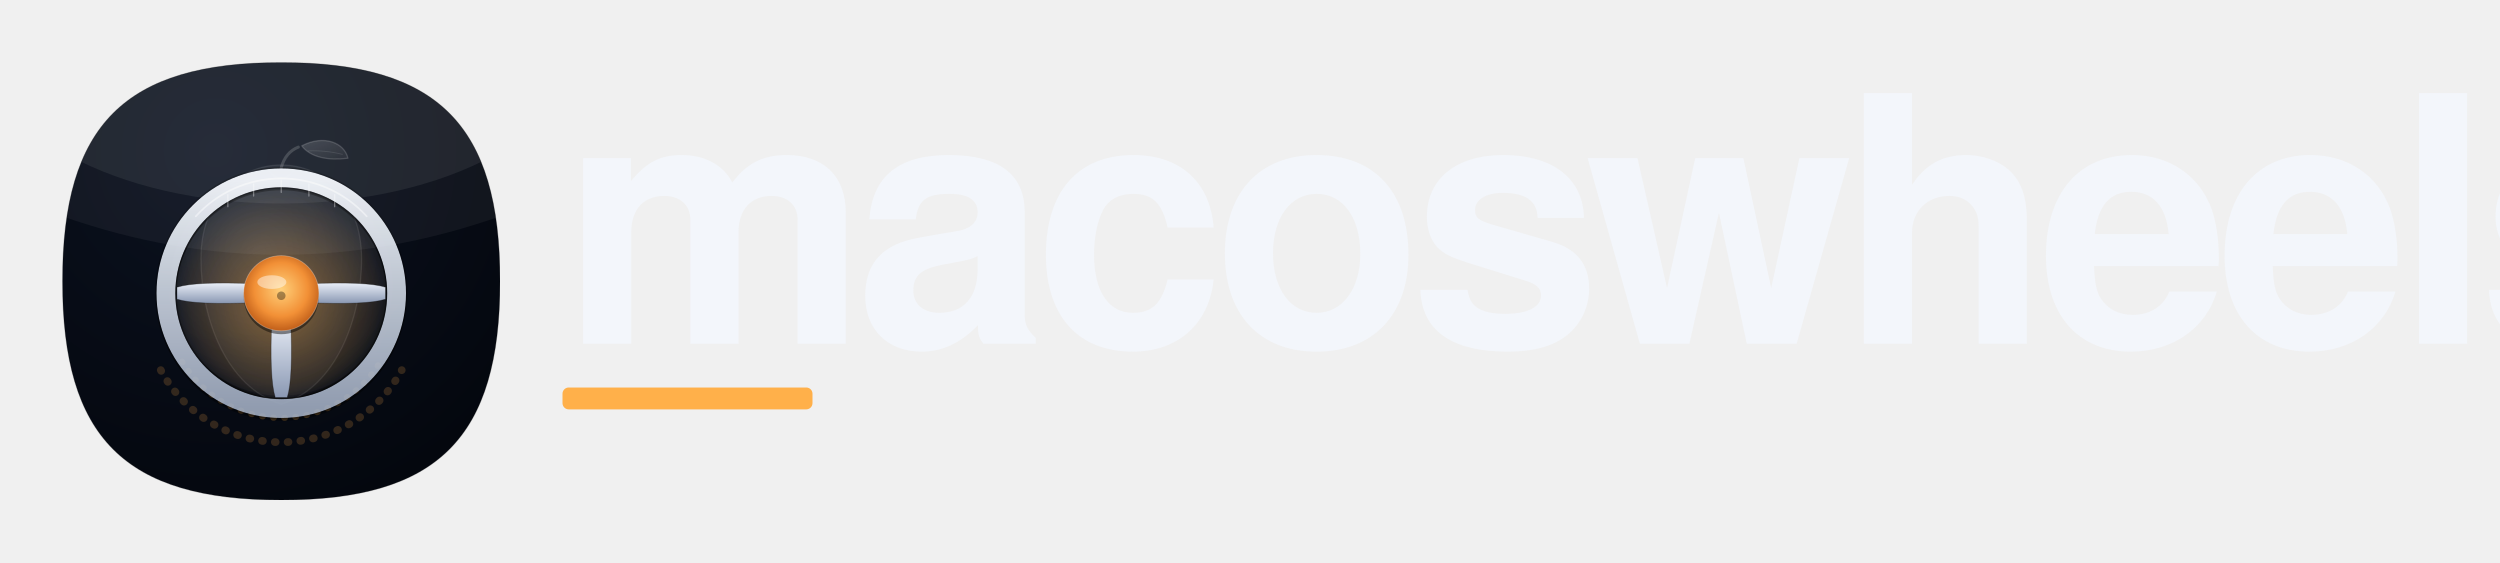
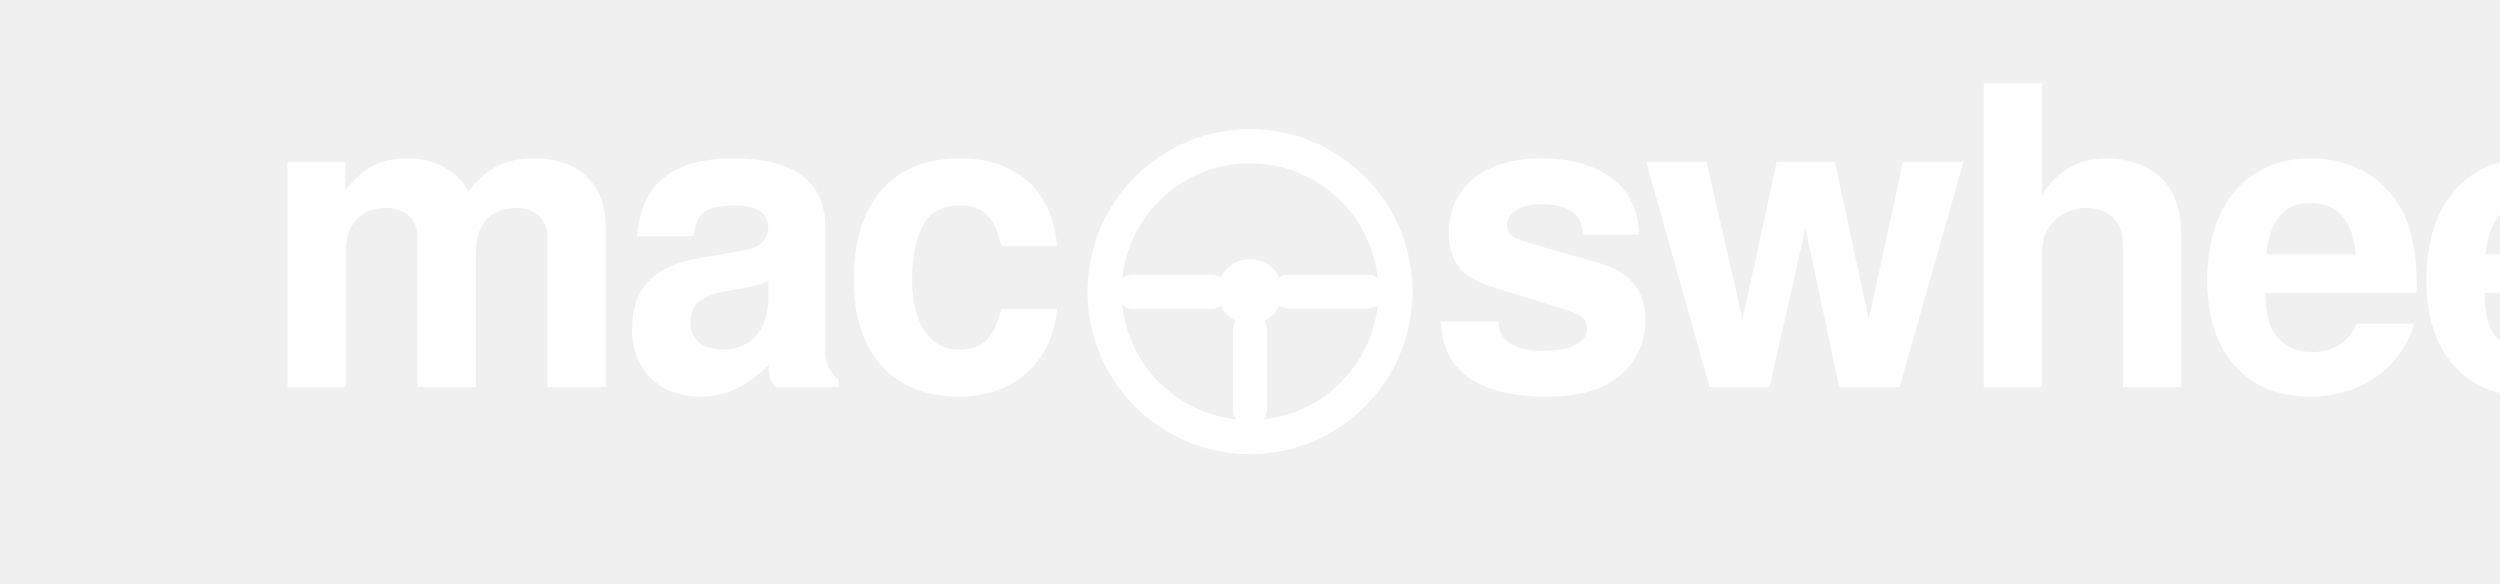
- <svg xmlns="http://www.w3.org/2000/svg" viewBox="0 0 1600 360" preserveAspectRatio="xMidYMid meet" role="img" aria-label="macoswheels">
-   <style>
-     .word {
-       font-family: -apple-system, BlinkMacSystemFont, "SF Pro Display", "Helvetica Neue", Helvetica, Arial, sans-serif;
-       font-weight: 900;
-       font-size: 220px;
-       letter-spacing: -8px;
-     }
-   </style>
-   <svg x="40" y="40" width="280" height="280" viewBox="0 0 1024 1024">
-     <defs>
-       <radialGradient id="bgD" cx="0.35" cy="0.2" r="1.1">
-         <stop offset="0%" stop-color="#0b1220" />
-         <stop offset="100%" stop-color="#020409" />
-       </radialGradient>
-       <linearGradient id="ringD" x1="0" y1="0" x2="0" y2="1">
-         <stop offset="0%" stop-color="#f3f6fb" stop-opacity="0.96" />
-         <stop offset="100%" stop-color="#a9b6cc" stop-opacity="0.85" />
-       </linearGradient>
-       <linearGradient id="spokeD" x1="0" y1="0" x2="0" y2="1">
-         <stop offset="0%" stop-color="#e9eef7" />
-         <stop offset="100%" stop-color="#8a98b3" />
-       </linearGradient>
-       <radialGradient id="hubD" cx="0.5" cy="0.45" r="0.65">
-         <stop offset="0%" stop-color="#ffd07a" />
-         <stop offset="55%" stop-color="#f29036" />
-         <stop offset="100%" stop-color="#a8460b" />
-       </radialGradient>
-       <radialGradient id="glowD" cx="0.5" cy="0.55" r="0.55">
-         <stop offset="0%" stop-color="#ffb04a" stop-opacity="0.45" />
-         <stop offset="100%" stop-color="#ffb04a" stop-opacity="0" />
-       </radialGradient>
-       <radialGradient id="applegD" cx="0.4" cy="0.35" r="0.7">
-         <stop offset="0%" stop-color="#ffffff" stop-opacity="0.14" />
-         <stop offset="100%" stop-color="#ffffff" stop-opacity="0.03" />
-       </radialGradient>
-       <linearGradient id="leafD" x1="0" y1="0" x2="1" y2="1">
-         <stop offset="0%" stop-color="#ffffff" stop-opacity="0.18" />
-         <stop offset="100%" stop-color="#ffffff" stop-opacity="0.05" />
-       </linearGradient>
-       <filter id="blurD" x="-20%" y="-20%" width="140%" height="140%">
-         <feGaussianBlur stdDeviation="14" />
-       </filter>
-       <clipPath id="clipD">
-         <path d="M512 0C145.7 0 0 145.7 0 512s145.7 512 512 512 512-145.7 512-512S878.3 0 512 0Z" />
-       </clipPath>
-     </defs>
-     <path d="M512 0C145.7 0 0 145.7 0 512s145.7 512 512 512 512-145.7 512-512S878.3 0 512 0Z" fill="url(#bgD)" />
-     <g clip-path="url(#clipD)">
-       <ellipse cx="512" cy="-50" rx="700" ry="380" fill="#ffffff" opacity="0.07" />
-       <g opacity="0.9">
-         <circle cx="512" cy="520" r="260" fill="url(#applegD)" />
-         <path d="M 512 240 C 612 240 700 320 700 460 C 700 600 640 760 512 800 C 384 760 324 600 324 460 C 324 320 412 240 512 240 Z" fill="#ffffff" fill-opacity="0.05" />
-         <path d="M 512 240 C 612 240 700 320 700 460 C 700 600 640 760 512 800 C 384 760 324 600 324 460 C 324 320 412 240 512 240 Z" fill="none" stroke="#ffffff" stroke-opacity="0.10" stroke-width="3" />
-         <path d="M 482 252 Q 512 290 542 252" fill="none" stroke="#ffffff" stroke-opacity="0.10" stroke-width="3" stroke-linecap="round" />
-         <path d="M 512 246 Q 522 210 552 198" fill="none" stroke="#ffffff" stroke-opacity="0.18" stroke-width="7" stroke-linecap="round" />
-         <path d="M 560 195 C 612 168 660 188 668 224 C 622 230 580 222 560 195 Z" fill="url(#leafD)" stroke="#ffffff" stroke-opacity="0.18" stroke-width="3" stroke-linejoin="round" />
-         <path d="M 575 207 Q 615 205 655 215" fill="none" stroke="#ffffff" stroke-opacity="0.12" stroke-width="2" stroke-linecap="round" />
+ <svg xmlns="http://www.w3.org/2000/svg" width="1200" height="280" viewBox="0 0 1200 280">
+   <text x="514.2" y="140" text-anchor="end" dominant-baseline="central" font-family="&quot;Helvetica Neue&quot;, Helvetica, -apple-system, &quot;SF Pro Display&quot;, system-ui, Arial, sans-serif" font-weight="700" font-size="200" letter-spacing="-6" fill="#ffffff">mac</text>
+   <g transform="translate(600 140)">
+     <g>
+       <circle cx="0" cy="0" r="69.81" fill="none" stroke="#ffffff" stroke-width="16.38" />
+       <g stroke="#ffffff" stroke-width="16.38" stroke-linecap="round">
+         <line x1="-56.16" y1="0" x2="-18.72" y2="0" />
+         <line x1="56.16" y1="0" x2="18.72" y2="0" />
+         <line x1="0" y1="18.72" x2="0" y2="56.16" />
      </g>
-       <path d="M 230 720 A 320 320 0 0 0 794 720" fill="none" stroke="#ffb04a" stroke-opacity="0.18" stroke-width="18" stroke-linecap="round" stroke-dasharray="2 28" />
-       <path d="M 280 700 A 270 270 0 0 0 744 700" fill="none" stroke="#ffb04a" stroke-opacity="0.32" stroke-width="14" stroke-linecap="round" stroke-dasharray="2 24" />
-       <circle cx="512" cy="540" r="240" fill="url(#glowD)" filter="url(#blurD)" />
-       <g transform="translate(512 540)">
-         <circle cx="0" cy="6" r="270" fill="none" stroke="#000" stroke-opacity="0.35" stroke-width="46" />
-         <circle cx="0" cy="0" r="270" fill="none" stroke="url(#ringD)" stroke-width="44" />
-         <circle cx="0" cy="0" r="246" fill="none" stroke="#000" stroke-opacity="0.4" stroke-width="3" />
-         <circle cx="0" cy="0" r="294" fill="none" stroke="#000" stroke-opacity="0.3" stroke-width="3" />
-         <path d="M -200 -180 A 270 270 0 0 1 200 -180" fill="none" stroke="#ffffff" stroke-opacity="0.45" stroke-width="4" stroke-linecap="round" />
-         <g stroke="#ffffff" stroke-opacity="0.35" stroke-width="3" stroke-linecap="round">
-           <line x1="-125.00" y1="-230.51" x2="-125.00" y2="-202.51" />
-           <line x1="-64.70" y1="-255.48" x2="-64.70" y2="-227.48" />
-           <line x1="0.00" y1="-264.00" x2="0.00" y2="-236.00" />
-           <line x1="64.70" y1="-255.48" x2="64.70" y2="-227.48" />
-           <line x1="125.00" y1="-230.51" x2="125.00" y2="-202.51" />
-         </g>
-         <g fill="url(#spokeD)" stroke="#000" stroke-opacity="0.3" stroke-width="2" stroke-linejoin="round">
-           <path d="M -22 60 Q -28 200 -14 244 L 14 244 Q 28 200 22 60 Z" />
-           <path d="M -60 -22 Q -200 -28 -244 -14 L -244 14 Q -200 28 -60 22 Z" />
-           <path d="M 60 -22 Q 200 -28 244 -14 L 244 14 Q 200 28 60 22 Z" />
-         </g>
-         <circle cx="0" cy="8" r="88" fill="#000" fill-opacity="0.45" />
-         <circle cx="0" cy="0" r="88" fill="url(#hubD)" />
-         <circle cx="0" cy="0" r="88" fill="none" stroke="#ffffff" stroke-opacity="0.3" stroke-width="2" />
-         <ellipse cx="-22" cy="-26" rx="34" ry="16" fill="#ffffff" opacity="0.45" />
-         <circle cx="0" cy="6" r="10" fill="#000" fill-opacity="0.35" />
-       </g>
-       <path d="M 0 0 L 1024 0 L 1024 360 Q 512 540 0 360 Z" fill="#ffffff" opacity="0.05" />
+       <circle cx="0" cy="0" r="15.6" fill="#ffffff" />
    </g>
-     <path d="M512 0C145.7 0 0 145.7 0 512s145.7 512 512 512 512-145.7 512-512S878.3 0 512 0Z" fill="none" stroke="#000" stroke-opacity="0.25" stroke-width="2" />
-   </svg>
-   <text x="360" y="220" class="word" fill="#f3f6fb">macoswheels</text>
-   <rect x="360" y="248" width="160" height="14" rx="4" fill="#ffb04a" />
+   </g>
+   <text x="685.8" y="140" text-anchor="start" dominant-baseline="central" font-family="&quot;Helvetica Neue&quot;, Helvetica, -apple-system, &quot;SF Pro Display&quot;, system-ui, Arial, sans-serif" font-weight="700" font-size="200" letter-spacing="-6" fill="#ffffff">swheels</text>
</svg>
